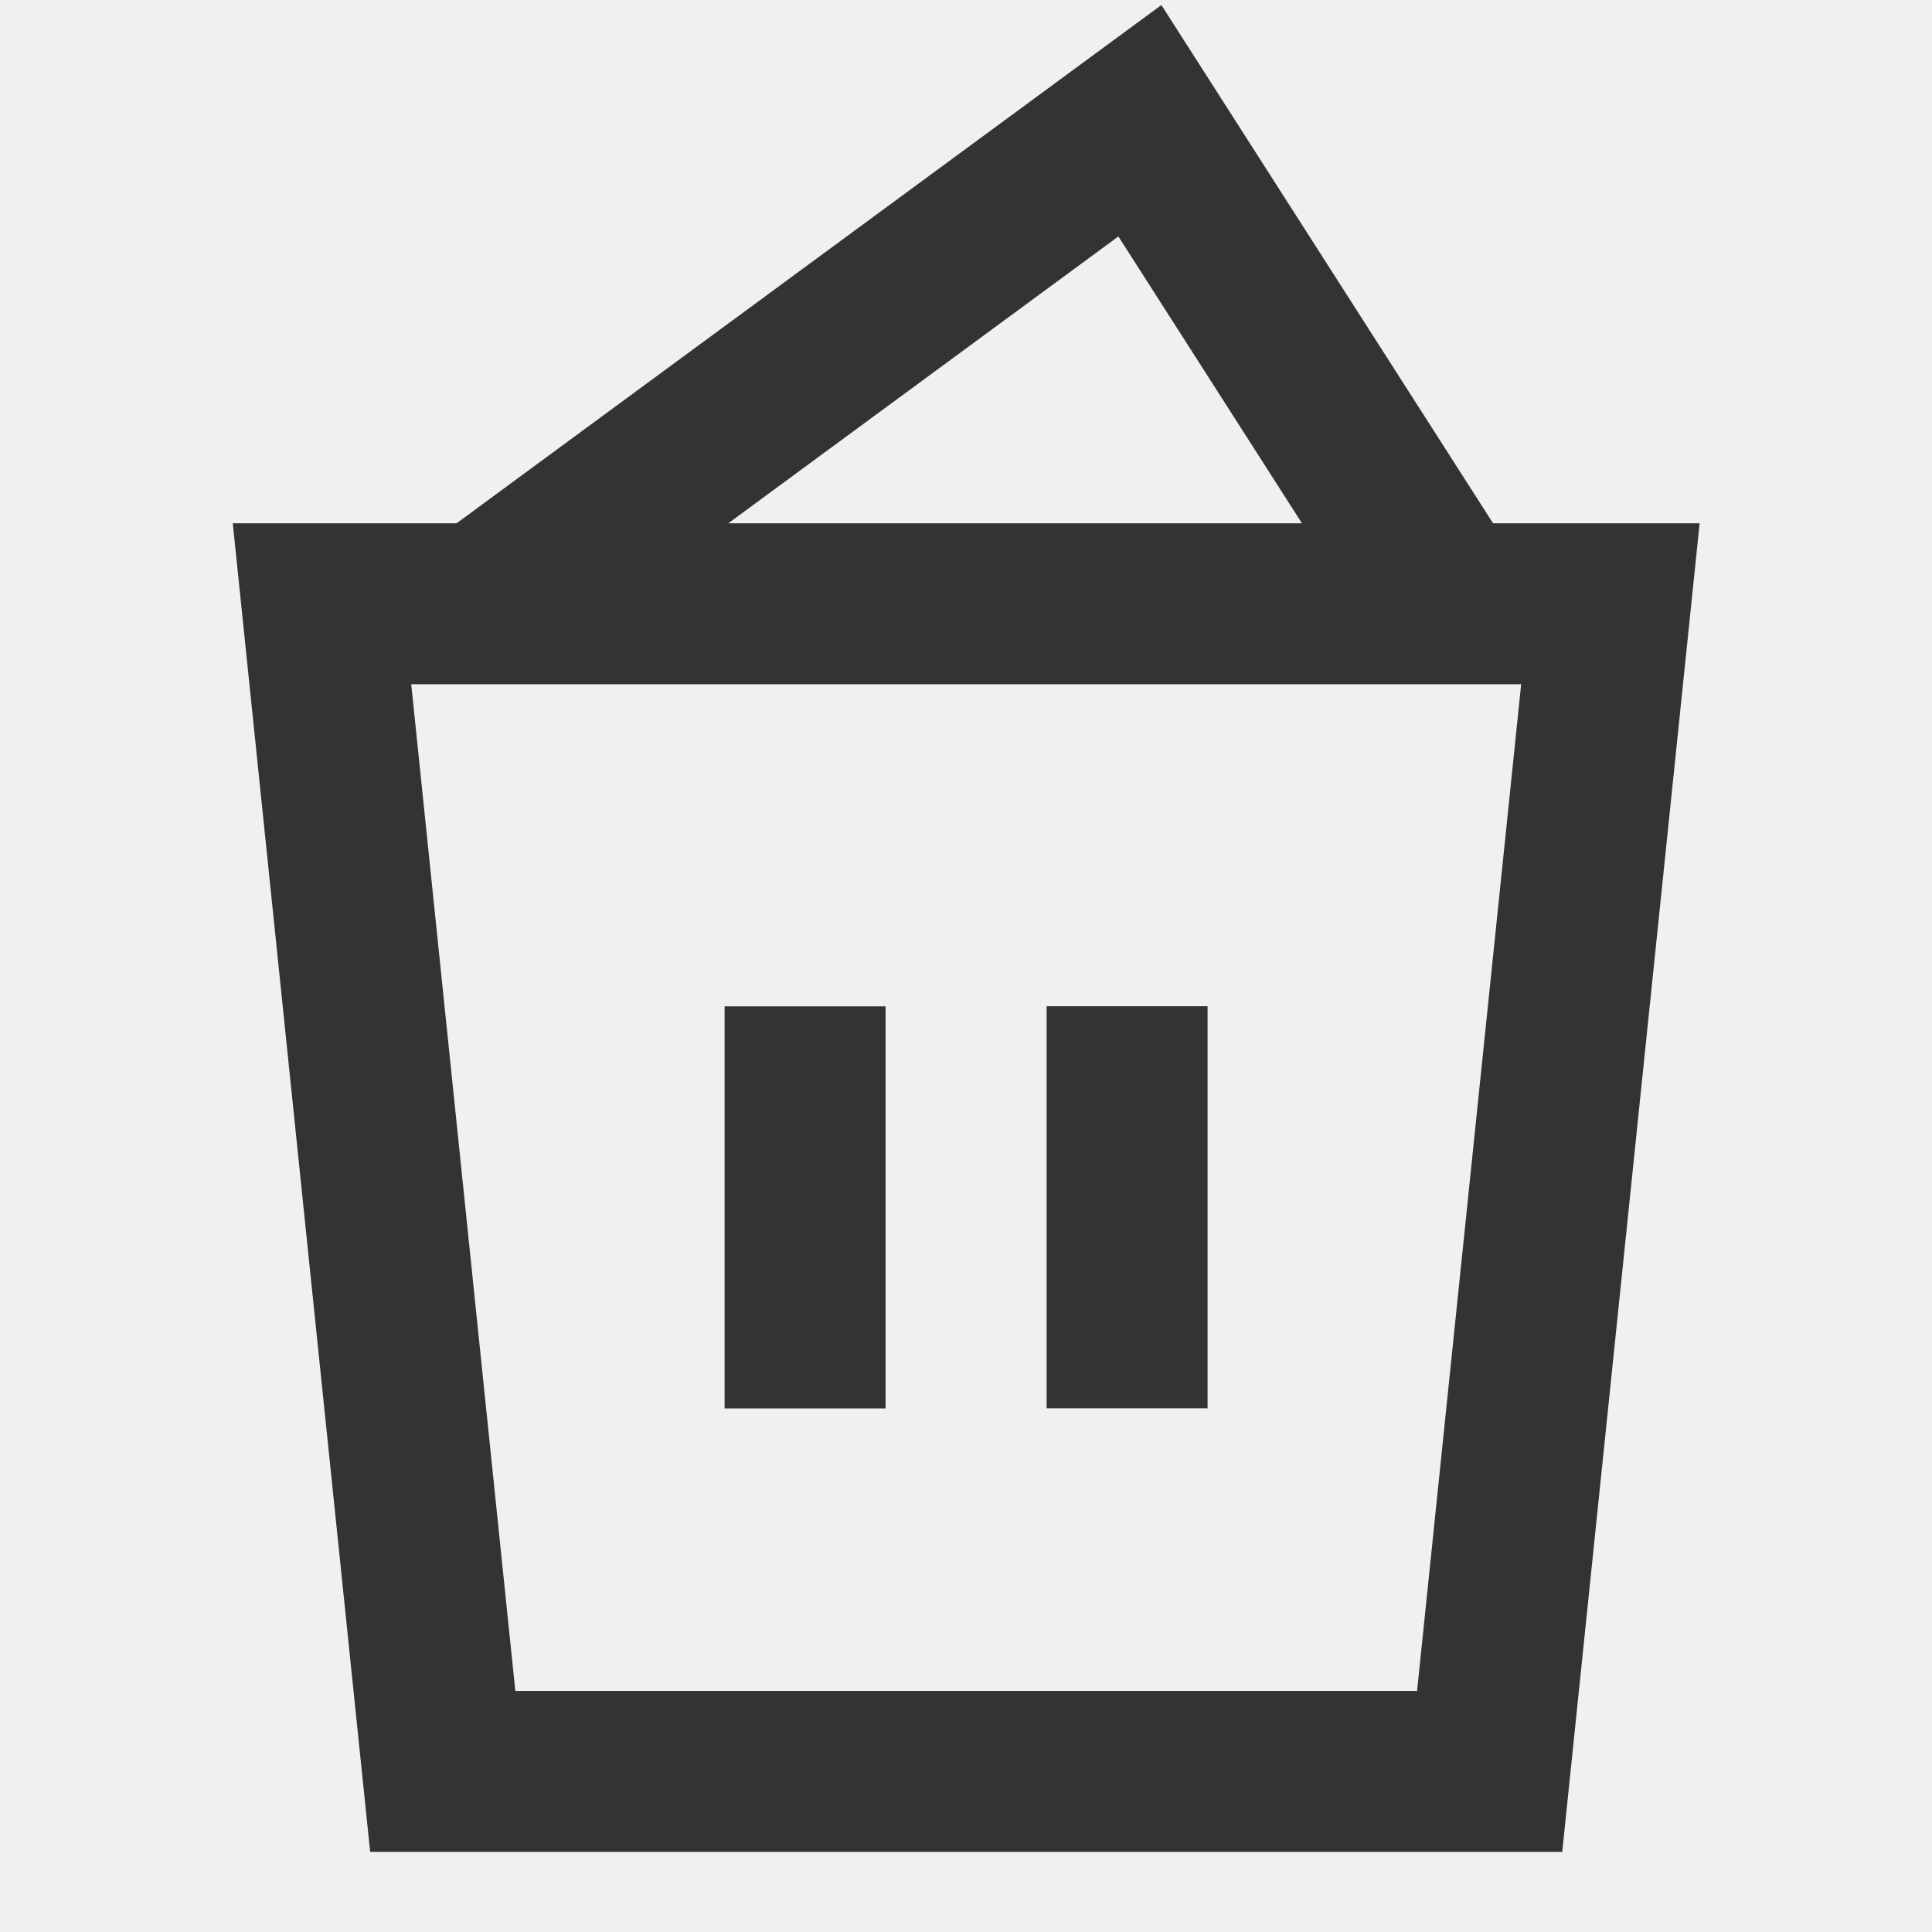
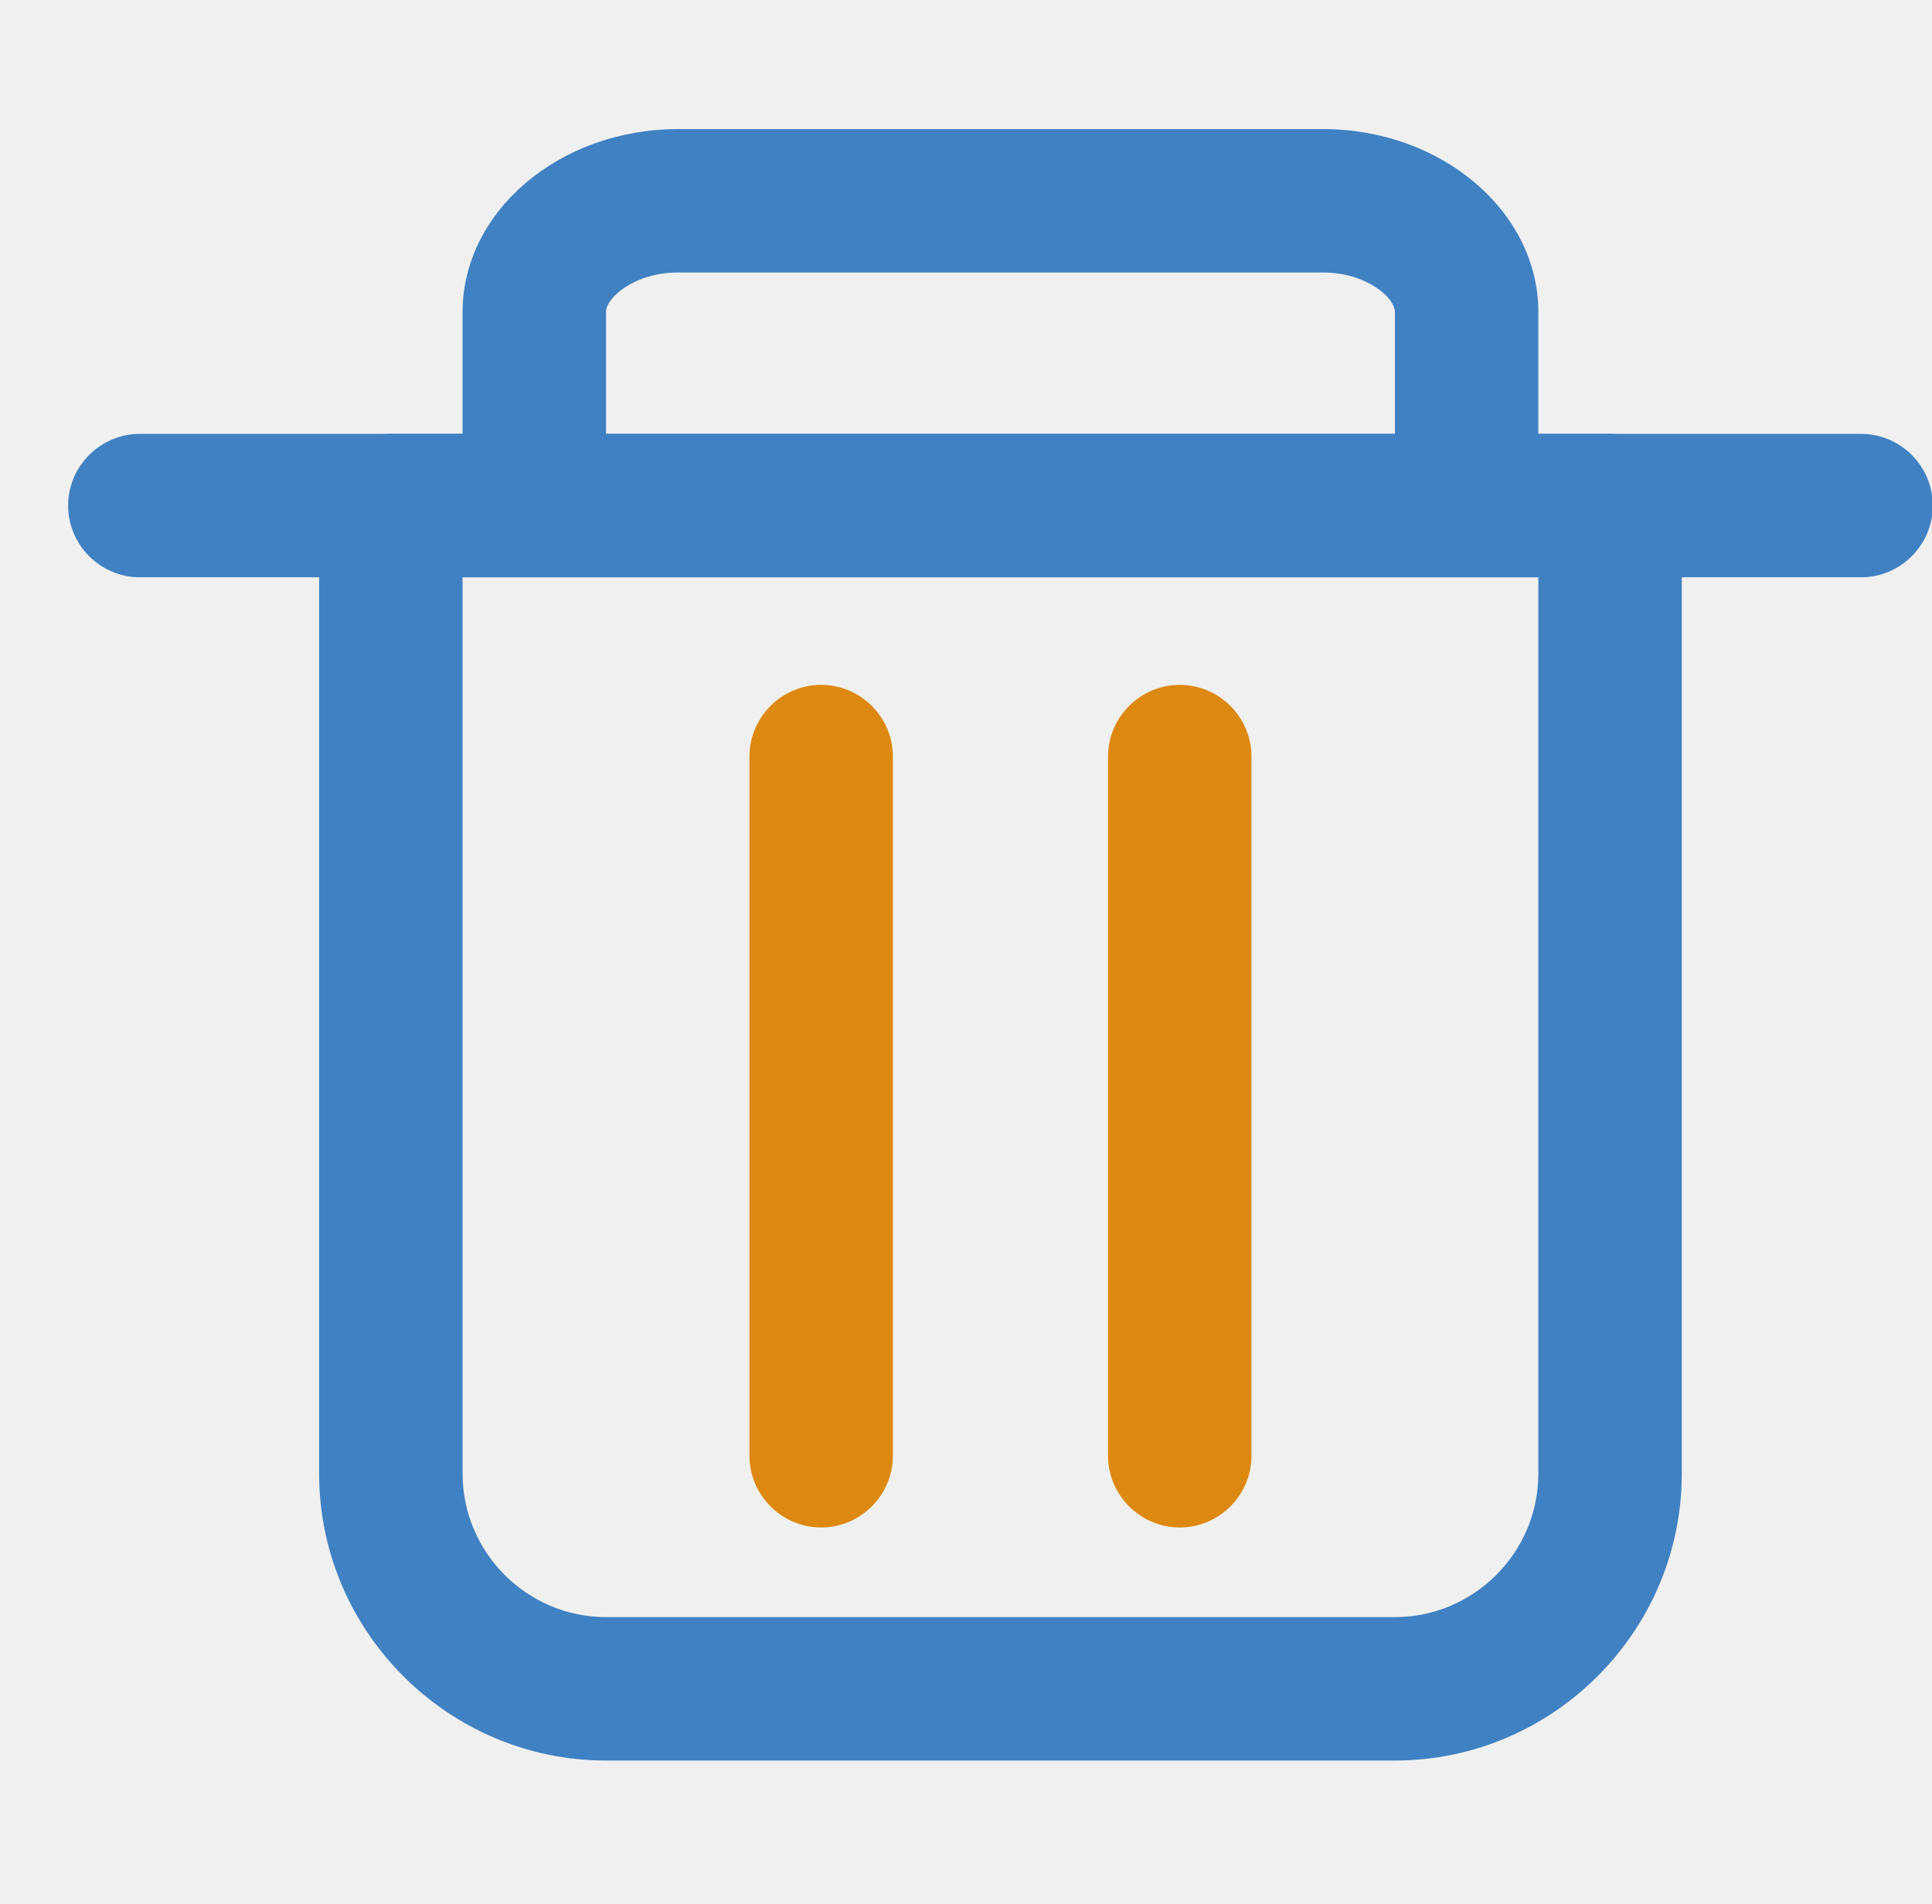
- <svg xmlns="http://www.w3.org/2000/svg" xmlns:xlink="http://www.w3.org/1999/xlink" width="16" height="16" viewBox="0 0 16 16" fill="none">
-   <defs>
-     <rect id="path_0" x="0" y="0" width="16" height="16" />
-   </defs>
-   <g opacity="1" transform="translate(0 0)  rotate(0 8 8)">
-     <mask id="bg-mask-0" fill="white">
-       <use xlink:href="#path_0" />
-     </mask>
-     <g mask="url(#bg-mask-0)">
-       <path id="路径 1" style="stroke:#333333; stroke-width:1.333; stroke-opacity:1; stroke-dasharray:0 0" transform="translate(2.666667 5)  rotate(0 5.333333 4.833333)" d="M1,9.67L9.67,9.67L10.67,0L0,0L1,9.67Z " />
-       <path id="路径 2" style="stroke:#333333; stroke-width:1.333; stroke-opacity:1; stroke-dasharray:0 0" transform="translate(6.667333 8.334133)  rotate(0 0 1.6667)" d="M0,0L0,3.33 " />
-       <path id="路径 3" style="stroke:#333333; stroke-width:1.333; stroke-opacity:1; stroke-dasharray:0 0" transform="translate(9.334133 8.333167)  rotate(0 0 1.666283)" d="M0,0L0,3.33 " />
-       <path id="路径 4" style="stroke:#333333; stroke-width:1.333; stroke-opacity:1; stroke-dasharray:0 0" transform="translate(4 1)  rotate(0 4 2)" d="M0,4L5.44,0L8,4 " />
-     </g>
-   </g>
+ <svg xmlns="http://www.w3.org/2000/svg" t="1686933189615" class="icon" viewBox="0 0 1039 1024" version="1.1" p-id="61224" width="16.234" height="16">
+   <path d="M827.299 250.697h-77.137v-82.923c0-7.714-15.427-21.213-38.569-21.213h-347.119c-23.141 0-38.569 13.499-38.569 21.213v82.923h-77.137v-82.923c0-53.996 52.068-98.35 115.706-98.35h347.119c63.638 0 115.706 44.354 115.706 98.35v82.923z" fill="#4081C3" p-id="61225" />
+   <path d="M1000.859 310.478h-925.65c-21.213 0-38.569-17.356-38.569-38.569s17.356-38.569 38.569-38.569h925.65c21.213 0 38.569 17.356 38.569 38.569s-17.356 38.569-38.569 38.569z" fill="#4081C3" p-id="61226" />
+   <path d="M750.162 946.863h-424.256c-84.851 0-154.275-69.424-154.275-154.275v-520.678c0-21.213 17.356-38.569 38.569-38.569h655.669c21.213 0 38.569 17.356 38.569 38.569v520.678c0 84.851-69.424 154.275-154.275 154.275z m-501.394-636.384v482.109c0 42.426 34.712 77.137 77.137 77.137h424.256c42.426 0 77.137-34.712 77.137-77.137v-482.109h-578.531z" fill="#4081C3" p-id="61227" />
+   <path d="M441.612 821.514c-21.213 0-38.569-17.356-38.569-38.569v-376.045c0-21.213 17.356-38.569 38.569-38.569s38.569 17.356 38.569 38.569v376.045c0 21.213-17.356 38.569-38.569 38.569zM634.456 821.514c-21.213 0-38.569-17.356-38.569-38.569v-376.045c0-21.213 17.356-38.569 38.569-38.569s38.569 17.356 38.569 38.569v376.045c0 21.213-17.356 38.569-38.569 38.569z" fill="#DD8911" p-id="61228" />
</svg>
